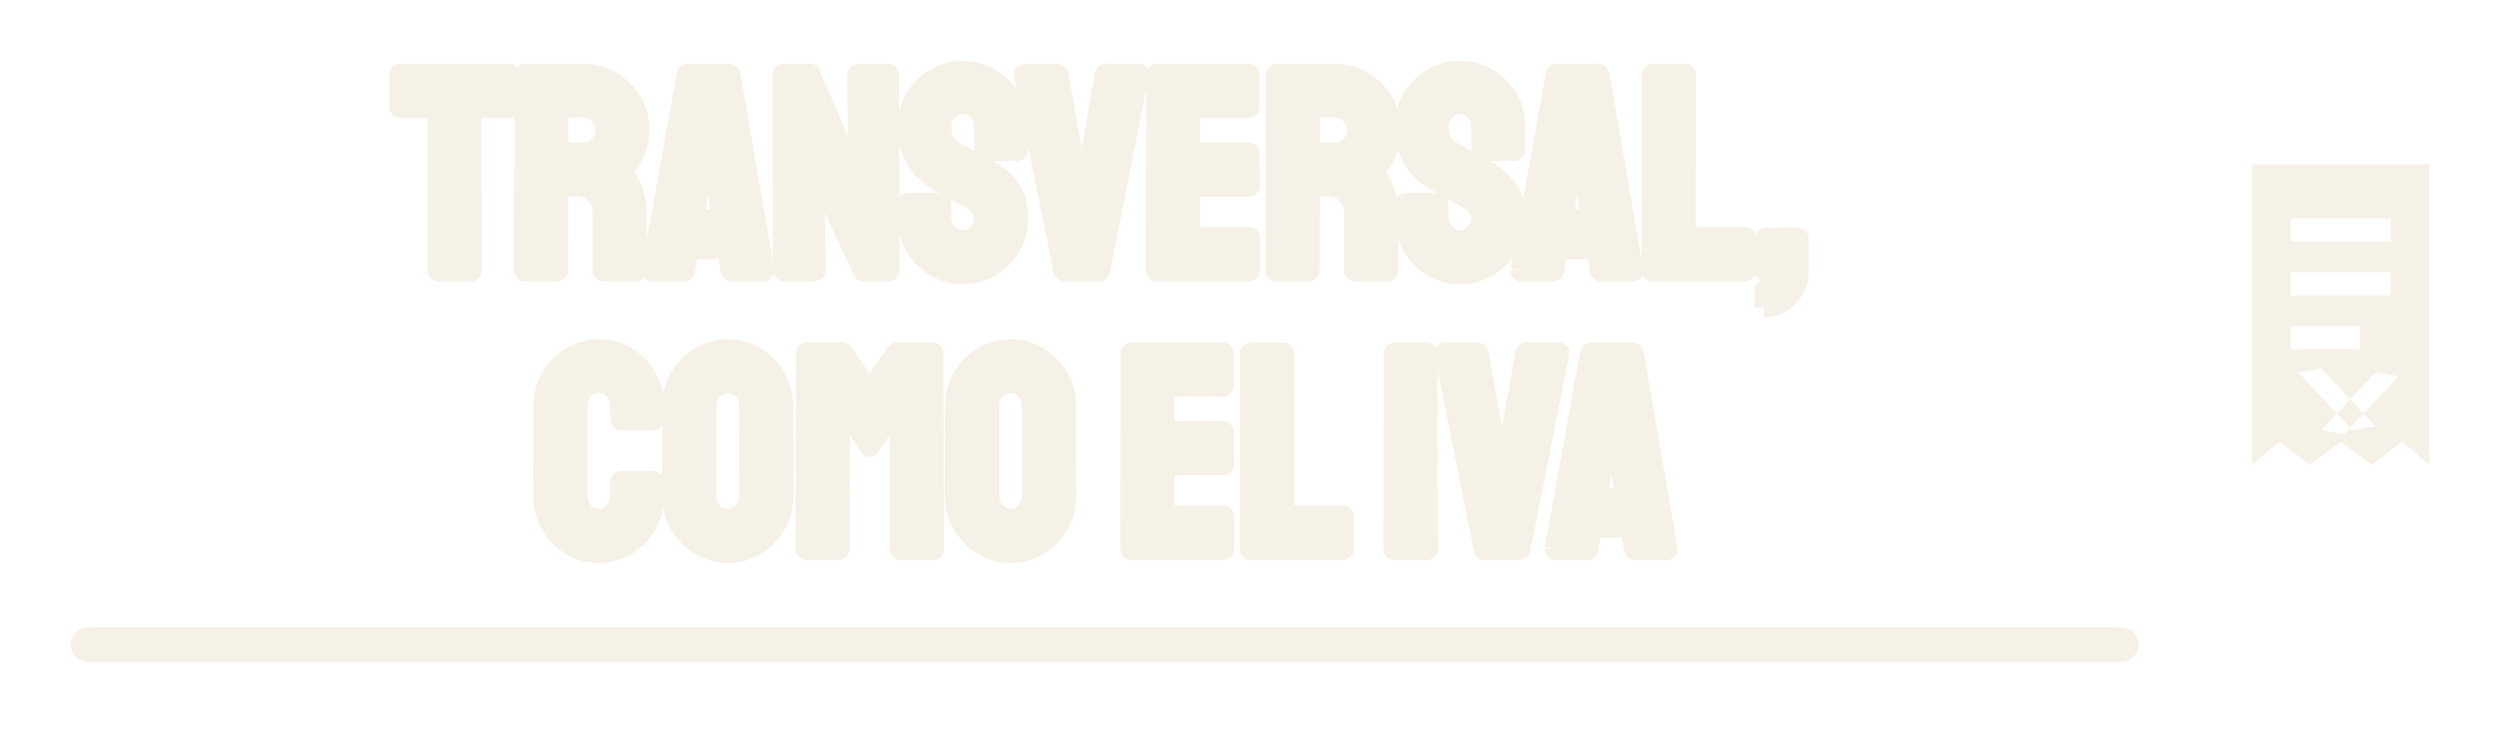
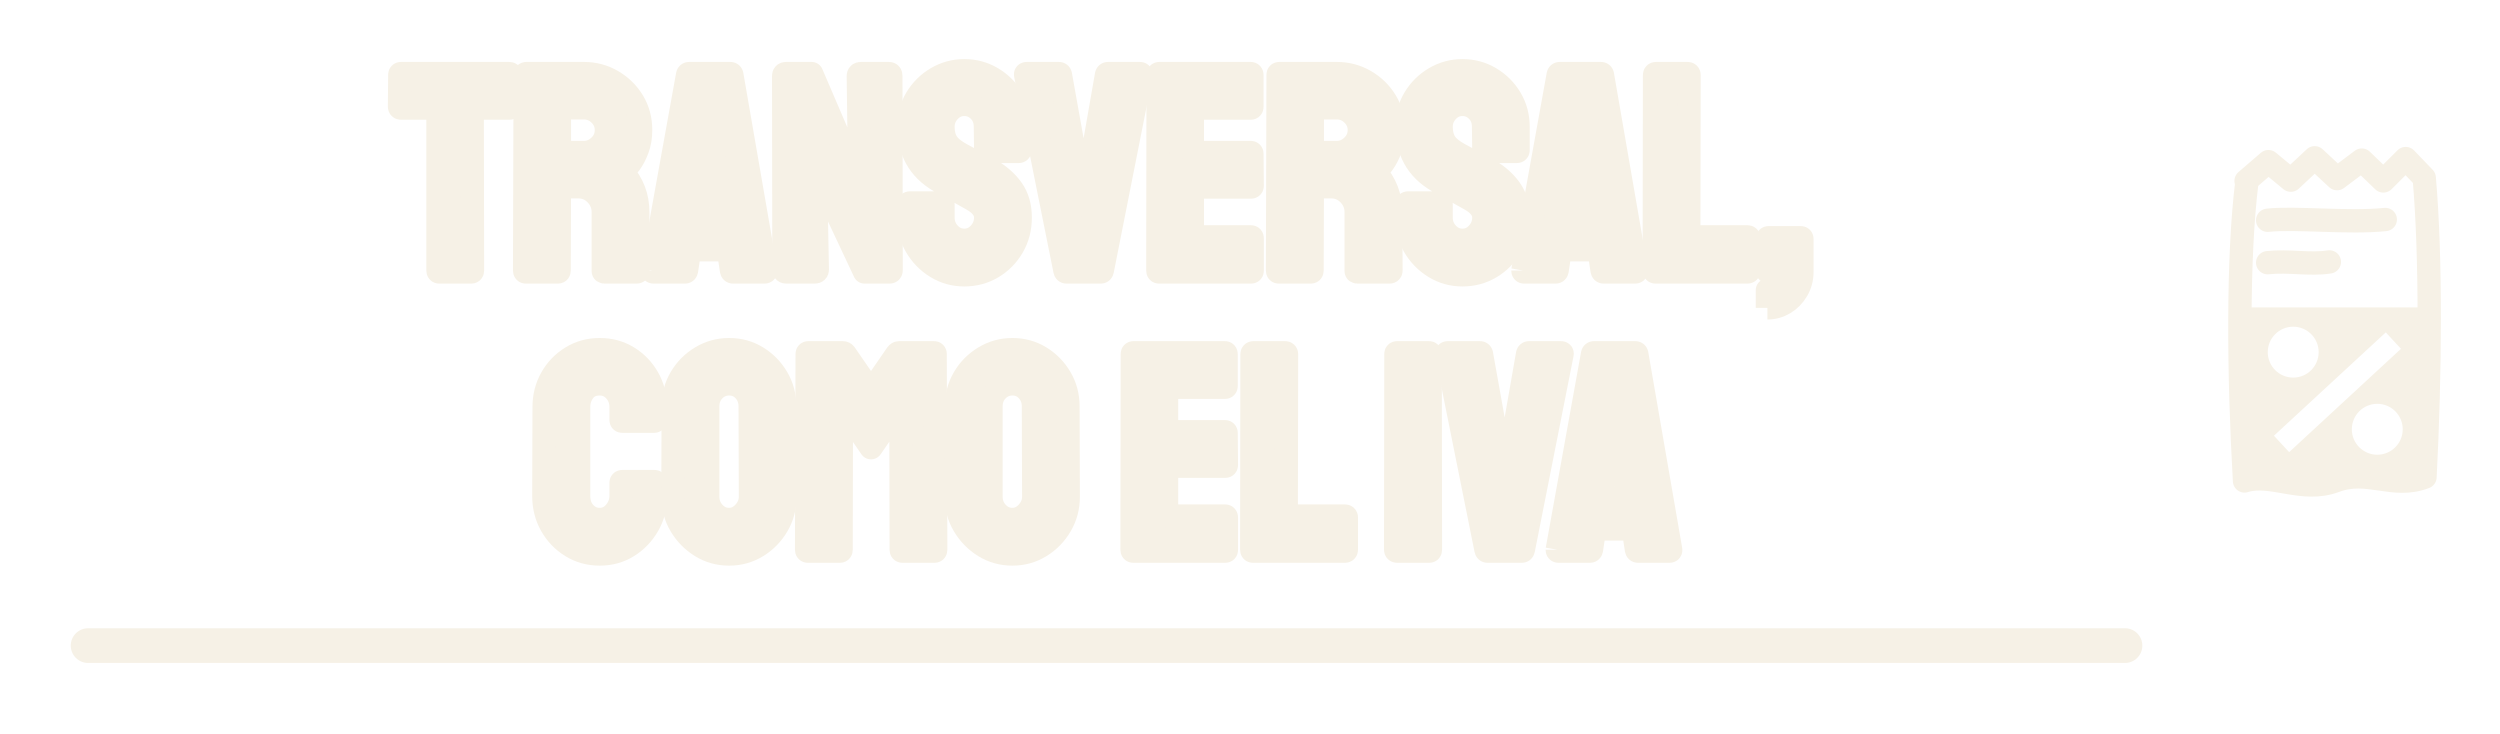
- <svg xmlns="http://www.w3.org/2000/svg" viewBox="213.02 193.25 649.46 190.34">
-   <path fill="#F6F1E6" stroke="#F6F1E6" stroke-width="5.12" stroke-linejoin="round" d="M335.277 263.8L326.926 263.8Q326.631 263.8 326.631 263.43L326.631 263.43L326.631 221.308L317.024 221.308Q316.654 221.308 316.654 220.938L316.654 220.938L316.728 212.661Q316.728 212.366 317.024 212.366L317.024 212.366L345.106 212.366Q345.475 212.366 345.475 212.661L345.475 212.661L345.475 220.938Q345.475 221.308 345.18 221.308L345.18 221.308L335.499 221.308L335.572 263.43Q335.572 263.8 335.277 263.8L335.277 263.8" />
-   <path fill="#F6F1E6" stroke="#F6F1E6" stroke-width="5.12" stroke-linejoin="round" d="M357.743 263.8L349.392 263.8Q349.096 263.8 349.096 263.43L349.096 263.43L349.244 212.661Q349.244 212.366 349.54 212.366L349.54 212.366L364.467 212.366Q368.458 212.366 371.82 214.324Q375.183 216.282 377.178 219.571Q379.173 222.859 379.173 226.998L379.173 226.998Q379.173 229.732 378.361 231.912Q377.548 234.092 376.439 235.607Q375.331 237.122 374.444 237.861L374.444 237.861Q378.435 242.295 378.435 248.281L378.435 248.281L378.508 263.43Q378.508 263.8 378.139 263.8L378.139 263.8L369.788 263.8Q369.493 263.8 369.493 263.578L369.493 263.578L369.493 248.281Q369.493 245.621 367.608 243.662Q365.724 241.704 362.989 241.704L362.989 241.704L358.112 241.704L358.038 263.43Q358.038 263.8 357.743 263.8L357.743 263.8M358.112 221.234L358.112 232.836L364.467 232.836Q366.758 232.836 368.532 231.136Q370.305 229.437 370.305 226.998L370.305 226.998Q370.305 224.633 368.569 222.933Q366.832 221.234 364.467 221.234L364.467 221.234L358.112 221.234" />
-   <path fill="#F6F1E6" stroke="#F6F1E6" stroke-width="5.12" stroke-linejoin="round" d="M382.203 263.43L382.203 263.43L391.367 212.661Q391.441 212.366 391.736 212.366L391.736 212.366L402.452 212.366Q402.748 212.366 402.822 212.661L402.822 212.661L411.616 263.43Q411.69 263.8 411.32 263.8L411.32 263.8L403.117 263.8Q402.822 263.8 402.748 263.43L402.748 263.43L401.935 258.036L391.884 258.036L391.071 263.43Q390.998 263.8 390.702 263.8L390.702 263.8L382.499 263.8Q382.203 263.8 382.203 263.43M396.688 229.363L393.362 250.129L400.457 250.129L397.427 229.363L396.983 226.628L396.688 229.363" />
-   <path fill="#F6F1E6" stroke="#F6F1E6" stroke-width="5.12" stroke-linejoin="round" d="M424.326 263.8L416.936 263.8Q416.345 263.8 416.345 263.283L416.345 263.283L416.271 212.957Q416.271 212.366 416.862 212.366L416.862 212.366L423.513 212.366L436.003 241.482L435.633 212.957Q435.633 212.366 436.298 212.366L436.298 212.366L443.614 212.366Q444.058 212.366 444.058 212.957L444.058 212.957L444.132 263.357Q444.132 263.8 443.762 263.8L443.762 263.8L437.259 263.8L424.474 236.605L424.991 263.209Q424.991 263.8 424.326 263.8L424.326 263.8" />
-   <path fill="#F6F1E6" stroke="#F6F1E6" stroke-width="5.12" stroke-linejoin="round" d="M463.124 264.539L463.124 264.539Q459.133 264.539 455.845 262.507Q452.556 260.475 450.598 257.112Q448.639 253.75 448.639 249.685L448.639 249.685L448.639 246.286Q448.639 245.916 449.009 245.916L449.009 245.916L457.286 245.916Q457.581 245.916 457.581 246.286L457.581 246.286L457.581 249.685Q457.581 252.124 459.207 253.86Q460.833 255.597 463.124 255.597L463.124 255.597Q465.415 255.597 467.041 253.824Q468.666 252.05 468.666 249.685L468.666 249.685Q468.666 246.951 465.119 244.956L465.119 244.956Q463.937 244.29 461.424 242.886Q458.912 241.482 456.695 240.226L456.695 240.226Q452.63 237.861 450.672 234.277Q448.713 230.693 448.713 226.185L448.713 226.185Q448.713 222.047 450.709 218.758Q452.704 215.469 455.993 213.548Q459.281 211.627 463.124 211.627L463.124 211.627Q467.041 211.627 470.329 213.585Q473.618 215.543 475.576 218.832Q477.534 222.12 477.534 226.185L477.534 226.185L477.534 232.245Q477.534 232.54 477.239 232.54L477.239 232.54L468.962 232.54Q468.666 232.54 468.666 232.245L468.666 232.245L468.592 226.185Q468.592 223.598 466.967 221.973Q465.341 220.347 463.124 220.347L463.124 220.347Q460.833 220.347 459.207 222.083Q457.581 223.82 457.581 226.185L457.581 226.185Q457.581 228.624 458.616 230.249Q459.651 231.875 462.385 233.353L462.385 233.353Q462.754 233.575 463.826 234.129Q464.897 234.683 466.154 235.385Q467.41 236.088 468.408 236.605Q469.405 237.122 469.627 237.27L469.627 237.27Q473.322 239.339 475.465 242.332Q477.608 245.325 477.608 249.685L477.608 249.685Q477.608 253.897 475.65 257.26Q473.692 260.622 470.403 262.581Q467.114 264.539 463.124 264.539" />
-   <path fill="#F6F1E6" stroke="#F6F1E6" stroke-width="5.12" stroke-linejoin="round" d="M498.522 263.8L489.58 263.8Q489.284 263.8 489.211 263.43L489.211 263.43L479.012 212.661Q478.938 212.366 479.308 212.366L479.308 212.366L487.659 212.366Q487.954 212.366 488.028 212.661L488.028 212.661L494.088 246.507L500 212.661Q500.074 212.366 500.369 212.366L500.369 212.366L508.646 212.366Q509.016 212.366 508.942 212.661L508.942 212.661L498.891 263.43Q498.818 263.8 498.522 263.8L498.522 263.8" />
-   <path fill="#F6F1E6" stroke="#F6F1E6" stroke-width="5.12" stroke-linejoin="round" d="M537.467 263.8L513.598 263.8Q513.302 263.8 513.302 263.43L513.302 263.43L513.376 212.661Q513.376 212.366 513.671 212.366L513.671 212.366L537.393 212.366Q537.689 212.366 537.689 212.735L537.689 212.735L537.689 221.012Q537.689 221.308 537.393 221.308L537.393 221.308L522.244 221.308L522.244 232.836L537.393 232.836Q537.689 232.836 537.689 233.132L537.689 233.132L537.763 241.482Q537.763 241.778 537.467 241.778L537.467 241.778L522.244 241.778L522.244 254.71L537.467 254.71Q537.763 254.71 537.763 255.08L537.763 255.08L537.763 263.504Q537.763 263.8 537.467 263.8L537.467 263.8" />
-   <path fill="#F6F1E6" stroke="#F6F1E6" stroke-width="5.12" stroke-linejoin="round" d="M552.986 263.8L544.636 263.8Q544.34 263.8 544.34 263.43L544.34 263.43L544.488 212.661Q544.488 212.366 544.783 212.366L544.783 212.366L559.711 212.366Q563.702 212.366 567.064 214.324Q570.427 216.282 572.422 219.571Q574.417 222.859 574.417 226.998L574.417 226.998Q574.417 229.732 573.604 231.912Q572.791 234.092 571.683 235.607Q570.574 237.122 569.688 237.861L569.688 237.861Q573.678 242.295 573.678 248.281L573.678 248.281L573.752 263.43Q573.752 263.8 573.383 263.8L573.383 263.8L565.032 263.8Q564.736 263.8 564.736 263.578L564.736 263.578L564.736 248.281Q564.736 245.621 562.852 243.662Q560.967 241.704 558.233 241.704L558.233 241.704L553.356 241.704L553.282 263.43Q553.282 263.8 552.986 263.8L552.986 263.8M553.356 221.234L553.356 232.836L559.711 232.836Q562.002 232.836 563.776 231.136Q565.549 229.437 565.549 226.998L565.549 226.998Q565.549 224.633 563.813 222.933Q562.076 221.234 559.711 221.234L559.711 221.234L553.356 221.234" />
-   <path fill="#F6F1E6" stroke="#F6F1E6" stroke-width="5.12" stroke-linejoin="round" d="M592.301 264.539L592.301 264.539Q588.31 264.539 585.022 262.507Q581.733 260.475 579.775 257.112Q577.817 253.75 577.817 249.685L577.817 249.685L577.817 246.286Q577.817 245.916 578.186 245.916L578.186 245.916L586.463 245.916Q586.759 245.916 586.759 246.286L586.759 246.286L586.759 249.685Q586.759 252.124 588.384 253.86Q590.01 255.597 592.301 255.597L592.301 255.597Q594.592 255.597 596.218 253.824Q597.844 252.05 597.844 249.685L597.844 249.685Q597.844 246.951 594.296 244.956L594.296 244.956Q593.114 244.29 590.601 242.886Q588.089 241.482 585.872 240.226L585.872 240.226Q581.807 237.861 579.849 234.277Q577.891 230.693 577.891 226.185L577.891 226.185Q577.891 222.047 579.886 218.758Q581.881 215.469 585.17 213.548Q588.458 211.627 592.301 211.627L592.301 211.627Q596.218 211.627 599.506 213.585Q602.795 215.543 604.753 218.832Q606.712 222.12 606.712 226.185L606.712 226.185L606.712 232.245Q606.712 232.54 606.416 232.54L606.416 232.54L598.139 232.54Q597.844 232.54 597.844 232.245L597.844 232.245L597.77 226.185Q597.77 223.598 596.144 221.973Q594.518 220.347 592.301 220.347L592.301 220.347Q590.01 220.347 588.384 222.083Q586.759 223.82 586.759 226.185L586.759 226.185Q586.759 228.624 587.793 230.249Q588.828 231.875 591.562 233.353L591.562 233.353Q591.932 233.575 593.003 234.129Q594.075 234.683 595.331 235.385Q596.587 236.088 597.585 236.605Q598.583 237.122 598.804 237.27L598.804 237.27Q602.499 239.339 604.642 242.332Q606.785 245.325 606.785 249.685L606.785 249.685Q606.785 253.897 604.827 257.26Q602.869 260.622 599.58 262.581Q596.292 264.539 592.301 264.539" />
-   <path fill="#F6F1E6" stroke="#F6F1E6" stroke-width="5.12" stroke-linejoin="round" d="M607.968 263.43L607.968 263.43L617.131 212.661Q617.205 212.366 617.501 212.366L617.501 212.366L628.216 212.366Q628.512 212.366 628.586 212.661L628.586 212.661L637.38 263.43Q637.454 263.8 637.084 263.8L637.084 263.8L628.882 263.8Q628.586 263.8 628.512 263.43L628.512 263.43L627.699 258.036L617.649 258.036L616.836 263.43Q616.762 263.8 616.466 263.8L616.466 263.8L608.264 263.8Q607.968 263.8 607.968 263.43M622.452 229.363L619.127 250.129L626.221 250.129L623.191 229.363L622.748 226.628L622.452 229.363" />
-   <path fill="#F6F1E6" stroke="#F6F1E6" stroke-width="5.12" stroke-linejoin="round" d="M666.201 263.8L642.331 263.8Q642.036 263.8 642.036 263.43L642.036 263.43L642.11 212.735Q642.11 212.366 642.479 212.366L642.479 212.366L650.682 212.366Q651.052 212.366 651.052 212.735L651.052 212.735L650.978 254.71L666.201 254.71Q666.571 254.71 666.571 255.08L666.571 255.08L666.571 263.43Q666.571 263.8 666.201 263.8L666.201 263.8" />
-   <path fill="#F6F1E6" stroke="#F6F1E6" stroke-width="5.12" stroke-linejoin="round" d="M671.374 273.111L671.374 273.111L671.374 268.53Q673.222 268.53 674.515 267.125Q675.808 265.721 675.808 263.8L675.808 263.8L671.67 263.8Q671.374 263.8 671.374 263.504L671.374 263.504L671.374 255.228Q671.374 254.932 671.67 254.932L671.67 254.932L680.02 254.932Q680.316 254.932 680.316 255.228L680.316 255.228L680.316 263.8Q680.316 266.387 679.06 268.53Q677.803 270.673 675.771 271.892Q673.739 273.111 671.374 273.111" />
-   <path fill="#F6F1E6" stroke="#F6F1E6" stroke-width="5.12" stroke-linejoin="round" d="M368.569 336.939L368.569 336.939Q364.504 336.939 361.216 334.907Q357.927 332.875 356.006 329.475Q354.084 326.076 354.084 321.863L354.084 321.863L354.158 298.807Q354.158 294.742 356.043 291.38Q357.927 288.017 361.216 285.985Q364.504 283.953 368.569 283.953L368.569 283.953Q372.633 283.953 375.885 285.948Q379.137 287.943 381.058 291.306Q382.979 294.668 382.979 298.807L382.979 298.807L382.979 302.206Q382.979 302.502 382.684 302.502L382.684 302.502L374.407 302.502Q374.111 302.502 374.111 302.206L374.111 302.206L374.111 298.807Q374.111 296.368 372.522 294.594Q370.934 292.821 368.569 292.821L368.569 292.821Q365.908 292.821 364.504 294.631Q363.1 296.442 363.1 298.807L363.1 298.807L363.1 321.863Q363.1 324.598 364.689 326.297Q366.278 327.997 368.569 327.997L368.569 327.997Q370.934 327.997 372.522 326.113Q374.111 324.228 374.111 321.863L374.111 321.863L374.111 318.464Q374.111 318.168 374.407 318.168L374.407 318.168L382.758 318.168Q383.053 318.168 383.053 318.464L383.053 318.464L383.053 321.863Q383.053 326.076 381.095 329.475Q379.137 332.875 375.885 334.907Q372.633 336.939 368.569 336.939" />
-   <path fill="#F6F1E6" stroke="#F6F1E6" stroke-width="5.12" stroke-linejoin="round" d="M402.119 336.939L402.119 336.939Q398.129 336.939 394.84 334.907Q391.552 332.875 389.556 329.512Q387.561 326.15 387.561 322.085L387.561 322.085L387.635 298.659Q387.635 294.594 389.593 291.269Q391.552 287.943 394.877 285.948Q398.203 283.953 402.119 283.953L402.119 283.953Q406.11 283.953 409.362 285.948Q412.613 287.943 414.572 291.269Q416.53 294.594 416.53 298.659L416.53 298.659L416.604 322.085Q416.604 326.15 414.645 329.512Q412.687 332.875 409.399 334.907Q406.11 336.939 402.119 336.939M402.119 327.997L402.119 327.997Q404.336 327.997 405.999 326.187Q407.662 324.376 407.662 322.085L407.662 322.085L407.588 298.659Q407.588 296.22 406.036 294.52Q404.484 292.821 402.119 292.821L402.119 292.821Q399.829 292.821 398.203 294.483Q396.577 296.146 396.577 298.659L396.577 298.659L396.577 322.085Q396.577 324.524 398.203 326.26Q399.829 327.997 402.119 327.997" />
-   <path fill="#F6F1E6" stroke="#F6F1E6" stroke-width="5.12" stroke-linejoin="round" d="M430.867 336.2L422.516 336.2Q422.22 336.2 422.22 335.83L422.22 335.83L422.368 285.061Q422.368 284.766 422.664 284.766L422.664 284.766L431.679 284.766Q431.975 284.766 432.197 285.061L432.197 285.061L438.922 294.816L445.647 285.061Q445.868 284.766 446.164 284.766L446.164 284.766L455.254 284.766Q455.549 284.766 455.549 285.061L455.549 285.061L455.697 335.83Q455.697 336.2 455.401 336.2L455.401 336.2L447.051 336.2Q446.755 336.2 446.755 335.83L446.755 335.83L446.681 298.142L438.922 309.374L431.236 298.142L431.162 335.83Q431.162 336.2 430.867 336.2L430.867 336.2" />
-   <path fill="#F6F1E6" stroke="#F6F1E6" stroke-width="5.12" stroke-linejoin="round" d="M475.576 336.939L475.576 336.939Q471.585 336.939 468.297 334.907Q465.008 332.875 463.013 329.512Q461.018 326.15 461.018 322.085L461.018 322.085L461.092 298.659Q461.092 294.594 463.05 291.269Q465.008 287.943 468.334 285.948Q471.659 283.953 475.576 283.953L475.576 283.953Q479.567 283.953 482.818 285.948Q486.07 287.943 488.028 291.269Q489.987 294.594 489.987 298.659L489.987 298.659L490.06 322.085Q490.06 326.15 488.102 329.512Q486.144 332.875 482.855 334.907Q479.567 336.939 475.576 336.939M475.576 327.997L475.576 327.997Q477.793 327.997 479.456 326.187Q481.119 324.376 481.119 322.085L481.119 322.085L481.045 298.659Q481.045 296.22 479.493 294.52Q477.941 292.821 475.576 292.821L475.576 292.821Q473.285 292.821 471.659 294.483Q470.034 296.146 470.034 298.659L470.034 298.659L470.034 322.085Q470.034 324.524 471.659 326.26Q473.285 327.997 475.576 327.997" />
-   <path fill="#F6F1E6" stroke="#F6F1E6" stroke-width="5.12" stroke-linejoin="round" d="M530.779 336.2L506.91 336.2Q506.614 336.2 506.614 335.83L506.614 335.83L506.688 285.061Q506.688 284.766 506.984 284.766L506.984 284.766L530.705 284.766Q531.001 284.766 531.001 285.135L531.001 285.135L531.001 293.412Q531.001 293.707 530.705 293.707L530.705 293.707L515.556 293.707L515.556 305.236L530.705 305.236Q531.001 305.236 531.001 305.531L531.001 305.531L531.075 313.882Q531.075 314.178 530.779 314.178L530.779 314.178L515.556 314.178L515.556 327.11L530.779 327.11Q531.075 327.11 531.075 327.48L531.075 327.48L531.075 335.904Q531.075 336.2 530.779 336.2L530.779 336.2" />
-   <path fill="#F6F1E6" stroke="#F6F1E6" stroke-width="5.12" stroke-linejoin="round" d="M561.817 336.2L537.948 336.2Q537.652 336.2 537.652 335.83L537.652 335.83L537.726 285.135Q537.726 284.766 538.095 284.766L538.095 284.766L546.298 284.766Q546.668 284.766 546.668 285.135L546.668 285.135L546.594 327.11L561.817 327.11Q562.187 327.11 562.187 327.48L562.187 327.48L562.187 335.83Q562.187 336.2 561.817 336.2L561.817 336.2" />
-   <path fill="#F6F1E6" stroke="#F6F1E6" stroke-width="5.12" stroke-linejoin="round" d="M583.692 336.2L575.341 336.2Q574.972 336.2 574.972 335.83L574.972 335.83L575.045 285.061Q575.045 284.766 575.341 284.766L575.341 284.766L583.618 284.766Q583.913 284.766 583.913 285.061L583.913 285.061L583.987 335.83Q583.987 336.2 583.692 336.2L583.692 336.2" />
-   <path fill="#F6F1E6" stroke="#F6F1E6" stroke-width="5.12" stroke-linejoin="round" d="M607.709 336.2L598.767 336.2Q598.472 336.2 598.398 335.83L598.398 335.83L588.2 285.061Q588.126 284.766 588.495 284.766L588.495 284.766L596.846 284.766Q597.142 284.766 597.215 285.061L597.215 285.061L603.275 318.907L609.187 285.061Q609.261 284.766 609.557 284.766L609.557 284.766L617.834 284.766Q618.203 284.766 618.129 285.061L618.129 285.061L608.079 335.83Q608.005 336.2 607.709 336.2L607.709 336.2" />
-   <path fill="#F6F1E6" stroke="#F6F1E6" stroke-width="5.12" stroke-linejoin="round" d="M616.873 335.83L616.873 335.83L626.036 285.061Q626.11 284.766 626.406 284.766L626.406 284.766L637.121 284.766Q637.417 284.766 637.491 285.061L637.491 285.061L646.285 335.83Q646.359 336.2 645.989 336.2L645.989 336.2L637.787 336.2Q637.491 336.2 637.417 335.83L637.417 335.83L636.604 330.436L626.554 330.436L625.741 335.83Q625.667 336.2 625.371 336.2L625.371 336.2L617.168 336.2Q616.873 336.2 616.873 335.83M631.357 301.763L628.032 322.529L635.126 322.529L632.096 301.763L631.653 299.028L631.357 301.763" />
+ <svg xmlns="http://www.w3.org/2000/svg" viewBox="213.05 193.28 648.3 190.27">
+   <path fill="#F6F1E6" stroke="#F6F1E6" stroke-width="6.05" stroke-linejoin="round" d="M335.277 263.8L326.926 263.8Q326.631 263.8 326.631 263.43L326.631 263.43L326.631 221.308L317.024 221.308Q316.654 221.308 316.654 220.938L316.654 220.938L316.728 212.661Q316.728 212.366 317.024 212.366L317.024 212.366L345.106 212.366Q345.475 212.366 345.475 212.661L345.475 212.661L345.475 220.938Q345.475 221.308 345.18 221.308L345.18 221.308L335.499 221.308L335.572 263.43Q335.572 263.8 335.277 263.8L335.277 263.8" />
+   <path fill="#F6F1E6" stroke="#F6F1E6" stroke-width="6.05" stroke-linejoin="round" d="M357.743 263.8L349.392 263.8Q349.096 263.8 349.096 263.43L349.096 263.43L349.244 212.661Q349.244 212.366 349.54 212.366L349.54 212.366L364.467 212.366Q368.458 212.366 371.82 214.324Q375.183 216.282 377.178 219.571Q379.173 222.859 379.173 226.998L379.173 226.998Q379.173 229.732 378.361 231.912Q377.548 234.092 376.439 235.607Q375.331 237.122 374.444 237.861L374.444 237.861Q378.435 242.295 378.435 248.281L378.435 248.281L378.508 263.43Q378.508 263.8 378.139 263.8L378.139 263.8L369.788 263.8Q369.493 263.8 369.493 263.578L369.493 263.578L369.493 248.281Q369.493 245.621 367.608 243.662Q365.724 241.704 362.989 241.704L362.989 241.704L358.112 241.704L358.038 263.43Q358.038 263.8 357.743 263.8L357.743 263.8M358.112 221.234L358.112 232.836L364.467 232.836Q366.758 232.836 368.532 231.136Q370.305 229.437 370.305 226.998L370.305 226.998Q370.305 224.633 368.569 222.933Q366.832 221.234 364.467 221.234L364.467 221.234L358.112 221.234" />
+   <path fill="#F6F1E6" stroke="#F6F1E6" stroke-width="6.05" stroke-linejoin="round" d="M382.203 263.43L382.203 263.43L391.367 212.661Q391.441 212.366 391.736 212.366L391.736 212.366L402.452 212.366Q402.748 212.366 402.822 212.661L402.822 212.661L411.616 263.43Q411.69 263.8 411.32 263.8L411.32 263.8L403.117 263.8Q402.822 263.8 402.748 263.43L402.748 263.43L401.935 258.036L391.884 258.036L391.071 263.43Q390.998 263.8 390.702 263.8L390.702 263.8L382.499 263.8Q382.203 263.8 382.203 263.43M396.688 229.363L393.362 250.129L400.457 250.129L397.427 229.363L396.983 226.628L396.688 229.363" />
+   <path fill="#F6F1E6" stroke="#F6F1E6" stroke-width="6.05" stroke-linejoin="round" d="M424.326 263.8L416.936 263.8Q416.345 263.8 416.345 263.283L416.345 263.283L416.271 212.957Q416.271 212.366 416.862 212.366L416.862 212.366L423.513 212.366L436.003 241.482L435.633 212.957Q435.633 212.366 436.298 212.366L436.298 212.366L443.614 212.366Q444.058 212.366 444.058 212.957L444.058 212.957L444.132 263.357Q444.132 263.8 443.762 263.8L443.762 263.8L437.259 263.8L424.474 236.605L424.991 263.209Q424.991 263.8 424.326 263.8L424.326 263.8" />
+   <path fill="#F6F1E6" stroke="#F6F1E6" stroke-width="6.05" stroke-linejoin="round" d="M463.124 264.539L463.124 264.539Q459.133 264.539 455.845 262.507Q452.556 260.475 450.598 257.112Q448.639 253.75 448.639 249.685L448.639 249.685L448.639 246.286Q448.639 245.916 449.009 245.916L449.009 245.916L457.286 245.916Q457.581 245.916 457.581 246.286L457.581 246.286L457.581 249.685Q457.581 252.124 459.207 253.86Q460.833 255.597 463.124 255.597L463.124 255.597Q465.415 255.597 467.041 253.824Q468.666 252.05 468.666 249.685L468.666 249.685Q468.666 246.951 465.119 244.956L465.119 244.956Q463.937 244.29 461.424 242.886Q458.912 241.482 456.695 240.226L456.695 240.226Q452.63 237.861 450.672 234.277Q448.713 230.693 448.713 226.185L448.713 226.185Q448.713 222.047 450.709 218.758Q452.704 215.469 455.993 213.548Q459.281 211.627 463.124 211.627L463.124 211.627Q467.041 211.627 470.329 213.585Q473.618 215.543 475.576 218.832Q477.534 222.12 477.534 226.185L477.534 226.185L477.534 232.245Q477.534 232.54 477.239 232.54L477.239 232.54L468.962 232.54Q468.666 232.54 468.666 232.245L468.666 232.245L468.592 226.185Q468.592 223.598 466.967 221.973Q465.341 220.347 463.124 220.347L463.124 220.347Q460.833 220.347 459.207 222.083Q457.581 223.82 457.581 226.185L457.581 226.185Q457.581 228.624 458.616 230.249Q459.651 231.875 462.385 233.353L462.385 233.353Q462.754 233.575 463.826 234.129Q464.897 234.683 466.154 235.385Q467.41 236.088 468.408 236.605Q469.405 237.122 469.627 237.27L469.627 237.27Q473.322 239.339 475.465 242.332Q477.608 245.325 477.608 249.685L477.608 249.685Q477.608 253.897 475.65 257.26Q473.692 260.622 470.403 262.581Q467.114 264.539 463.124 264.539" />
+   <path fill="#F6F1E6" stroke="#F6F1E6" stroke-width="6.05" stroke-linejoin="round" d="M498.522 263.8L489.58 263.8Q489.284 263.8 489.211 263.43L489.211 263.43L479.012 212.661Q478.938 212.366 479.308 212.366L479.308 212.366L487.659 212.366Q487.954 212.366 488.028 212.661L488.028 212.661L494.088 246.507L500 212.661Q500.074 212.366 500.369 212.366L500.369 212.366L508.646 212.366Q509.016 212.366 508.942 212.661L508.942 212.661L498.891 263.43Q498.818 263.8 498.522 263.8L498.522 263.8" />
+   <path fill="#F6F1E6" stroke="#F6F1E6" stroke-width="6.05" stroke-linejoin="round" d="M537.467 263.8L513.598 263.8Q513.302 263.8 513.302 263.43L513.302 263.43L513.376 212.661Q513.376 212.366 513.671 212.366L513.671 212.366L537.393 212.366Q537.689 212.366 537.689 212.735L537.689 212.735L537.689 221.012Q537.689 221.308 537.393 221.308L537.393 221.308L522.244 221.308L522.244 232.836L537.393 232.836Q537.689 232.836 537.689 233.132L537.689 233.132L537.763 241.482Q537.763 241.778 537.467 241.778L537.467 241.778L522.244 241.778L522.244 254.71L537.467 254.71Q537.763 254.71 537.763 255.08L537.763 255.08L537.763 263.504Q537.763 263.8 537.467 263.8L537.467 263.8" />
+   <path fill="#F6F1E6" stroke="#F6F1E6" stroke-width="6.05" stroke-linejoin="round" d="M552.986 263.8L544.636 263.8Q544.34 263.8 544.34 263.43L544.34 263.43L544.488 212.661Q544.488 212.366 544.783 212.366L544.783 212.366L559.711 212.366Q563.702 212.366 567.064 214.324Q570.427 216.282 572.422 219.571Q574.417 222.859 574.417 226.998L574.417 226.998Q574.417 229.732 573.604 231.912Q572.791 234.092 571.683 235.607Q570.574 237.122 569.688 237.861L569.688 237.861Q573.678 242.295 573.678 248.281L573.678 248.281L573.752 263.43Q573.752 263.8 573.383 263.8L573.383 263.8L565.032 263.8Q564.736 263.8 564.736 263.578L564.736 263.578L564.736 248.281Q564.736 245.621 562.852 243.662Q560.967 241.704 558.233 241.704L558.233 241.704L553.356 241.704L553.282 263.43Q553.282 263.8 552.986 263.8L552.986 263.8M553.356 221.234L553.356 232.836L559.711 232.836Q562.002 232.836 563.776 231.136Q565.549 229.437 565.549 226.998L565.549 226.998Q565.549 224.633 563.813 222.933Q562.076 221.234 559.711 221.234L559.711 221.234L553.356 221.234" />
+   <path fill="#F6F1E6" stroke="#F6F1E6" stroke-width="6.05" stroke-linejoin="round" d="M592.301 264.539L592.301 264.539Q588.31 264.539 585.022 262.507Q581.733 260.475 579.775 257.112Q577.817 253.75 577.817 249.685L577.817 249.685L577.817 246.286Q577.817 245.916 578.186 245.916L578.186 245.916L586.463 245.916Q586.759 245.916 586.759 246.286L586.759 246.286L586.759 249.685Q586.759 252.124 588.384 253.86Q590.01 255.597 592.301 255.597L592.301 255.597Q594.592 255.597 596.218 253.824Q597.844 252.05 597.844 249.685L597.844 249.685Q597.844 246.951 594.296 244.956L594.296 244.956Q593.114 244.29 590.601 242.886Q588.089 241.482 585.872 240.226L585.872 240.226Q581.807 237.861 579.849 234.277Q577.891 230.693 577.891 226.185L577.891 226.185Q577.891 222.047 579.886 218.758Q581.881 215.469 585.17 213.548Q588.458 211.627 592.301 211.627L592.301 211.627Q596.218 211.627 599.506 213.585Q602.795 215.543 604.753 218.832Q606.712 222.12 606.712 226.185L606.712 226.185L606.712 232.245Q606.712 232.54 606.416 232.54L606.416 232.54L598.139 232.54Q597.844 232.54 597.844 232.245L597.844 232.245L597.77 226.185Q597.77 223.598 596.144 221.973Q594.518 220.347 592.301 220.347L592.301 220.347Q590.01 220.347 588.384 222.083Q586.759 223.82 586.759 226.185L586.759 226.185Q586.759 228.624 587.793 230.249Q588.828 231.875 591.562 233.353L591.562 233.353Q591.932 233.575 593.003 234.129Q594.075 234.683 595.331 235.385Q596.587 236.088 597.585 236.605Q598.583 237.122 598.804 237.27L598.804 237.27Q602.499 239.339 604.642 242.332Q606.785 245.325 606.785 249.685L606.785 249.685Q606.785 253.897 604.827 257.26Q602.869 260.622 599.58 262.581Q596.292 264.539 592.301 264.539" />
+   <path fill="#F6F1E6" stroke="#F6F1E6" stroke-width="6.05" stroke-linejoin="round" d="M607.968 263.43L607.968 263.43L617.131 212.661Q617.205 212.366 617.501 212.366L617.501 212.366L628.216 212.366Q628.512 212.366 628.586 212.661L628.586 212.661L637.38 263.43Q637.454 263.8 637.084 263.8L637.084 263.8L628.882 263.8Q628.586 263.8 628.512 263.43L628.512 263.43L627.699 258.036L617.649 258.036L616.836 263.43Q616.762 263.8 616.466 263.8L616.466 263.8L608.264 263.8Q607.968 263.8 607.968 263.43M622.452 229.363L619.127 250.129L626.221 250.129L623.191 229.363L622.748 226.628L622.452 229.363" />
+   <path fill="#F6F1E6" stroke="#F6F1E6" stroke-width="6.05" stroke-linejoin="round" d="M666.201 263.8L642.331 263.8Q642.036 263.8 642.036 263.43L642.036 263.43L642.11 212.735Q642.11 212.366 642.479 212.366L642.479 212.366L650.682 212.366Q651.052 212.366 651.052 212.735L651.052 212.735L650.978 254.71L666.201 254.71Q666.571 254.71 666.571 255.08L666.571 255.08L666.571 263.43Q666.571 263.8 666.201 263.8L666.201 263.8" />
+   <path fill="#F6F1E6" stroke="#F6F1E6" stroke-width="6.05" stroke-linejoin="round" d="M671.374 273.111L671.374 273.111L671.374 268.53Q673.222 268.53 674.515 267.125Q675.808 265.721 675.808 263.8L675.808 263.8L671.67 263.8Q671.374 263.8 671.374 263.504L671.374 263.504L671.374 255.228Q671.374 254.932 671.67 254.932L671.67 254.932L680.02 254.932Q680.316 254.932 680.316 255.228L680.316 255.228L680.316 263.8Q680.316 266.387 679.06 268.53Q677.803 270.673 675.771 271.892Q673.739 273.111 671.374 273.111" />
+   <path fill="#F6F1E6" stroke="#F6F1E6" stroke-width="6.05" stroke-linejoin="round" d="M368.569 336.939L368.569 336.939Q364.504 336.939 361.216 334.907Q357.927 332.875 356.006 329.475Q354.084 326.076 354.084 321.863L354.084 321.863L354.158 298.807Q354.158 294.742 356.043 291.38Q357.927 288.017 361.216 285.985Q364.504 283.953 368.569 283.953L368.569 283.953Q372.633 283.953 375.885 285.948Q379.137 287.943 381.058 291.306Q382.979 294.668 382.979 298.807L382.979 298.807L382.979 302.206Q382.979 302.502 382.684 302.502L382.684 302.502L374.407 302.502Q374.111 302.502 374.111 302.206L374.111 302.206L374.111 298.807Q374.111 296.368 372.522 294.594Q370.934 292.821 368.569 292.821L368.569 292.821Q365.908 292.821 364.504 294.631Q363.1 296.442 363.1 298.807L363.1 298.807L363.1 321.863Q363.1 324.598 364.689 326.297Q366.278 327.997 368.569 327.997L368.569 327.997Q370.934 327.997 372.522 326.113Q374.111 324.228 374.111 321.863L374.111 321.863L374.111 318.464Q374.111 318.168 374.407 318.168L374.407 318.168L382.758 318.168Q383.053 318.168 383.053 318.464L383.053 318.464L383.053 321.863Q383.053 326.076 381.095 329.475Q379.137 332.875 375.885 334.907Q372.633 336.939 368.569 336.939" />
+   <path fill="#F6F1E6" stroke="#F6F1E6" stroke-width="6.05" stroke-linejoin="round" d="M402.119 336.939L402.119 336.939Q398.129 336.939 394.84 334.907Q391.552 332.875 389.556 329.512Q387.561 326.15 387.561 322.085L387.561 322.085L387.635 298.659Q387.635 294.594 389.593 291.269Q391.552 287.943 394.877 285.948Q398.203 283.953 402.119 283.953L402.119 283.953Q406.11 283.953 409.362 285.948Q412.613 287.943 414.572 291.269Q416.53 294.594 416.53 298.659L416.53 298.659L416.604 322.085Q416.604 326.15 414.645 329.512Q412.687 332.875 409.399 334.907Q406.11 336.939 402.119 336.939M402.119 327.997L402.119 327.997Q404.336 327.997 405.999 326.187Q407.662 324.376 407.662 322.085L407.662 322.085L407.588 298.659Q407.588 296.22 406.036 294.52Q404.484 292.821 402.119 292.821L402.119 292.821Q399.829 292.821 398.203 294.483Q396.577 296.146 396.577 298.659L396.577 298.659L396.577 322.085Q396.577 324.524 398.203 326.26Q399.829 327.997 402.119 327.997" />
+   <path fill="#F6F1E6" stroke="#F6F1E6" stroke-width="6.05" stroke-linejoin="round" d="M430.867 336.2L422.516 336.2Q422.22 336.2 422.22 335.83L422.22 335.83L422.368 285.061Q422.368 284.766 422.664 284.766L422.664 284.766L431.679 284.766Q431.975 284.766 432.197 285.061L432.197 285.061L438.922 294.816L445.647 285.061Q445.868 284.766 446.164 284.766L446.164 284.766L455.254 284.766Q455.549 284.766 455.549 285.061L455.549 285.061L455.697 335.83Q455.697 336.2 455.401 336.2L455.401 336.2L447.051 336.2Q446.755 336.2 446.755 335.83L446.755 335.83L446.681 298.142L438.922 309.374L431.236 298.142L431.162 335.83Q431.162 336.2 430.867 336.2L430.867 336.2" />
+   <path fill="#F6F1E6" stroke="#F6F1E6" stroke-width="6.05" stroke-linejoin="round" d="M475.576 336.939L475.576 336.939Q471.585 336.939 468.297 334.907Q465.008 332.875 463.013 329.512Q461.018 326.15 461.018 322.085L461.018 322.085L461.092 298.659Q461.092 294.594 463.05 291.269Q465.008 287.943 468.334 285.948Q471.659 283.953 475.576 283.953L475.576 283.953Q479.567 283.953 482.818 285.948Q486.07 287.943 488.028 291.269Q489.987 294.594 489.987 298.659L489.987 298.659L490.06 322.085Q490.06 326.15 488.102 329.512Q486.144 332.875 482.855 334.907Q479.567 336.939 475.576 336.939M475.576 327.997L475.576 327.997Q477.793 327.997 479.456 326.187Q481.119 324.376 481.119 322.085L481.119 322.085L481.045 298.659Q481.045 296.22 479.493 294.52Q477.941 292.821 475.576 292.821L475.576 292.821Q473.285 292.821 471.659 294.483Q470.034 296.146 470.034 298.659L470.034 298.659L470.034 322.085Q470.034 324.524 471.659 326.26Q473.285 327.997 475.576 327.997" />
+   <path fill="#F6F1E6" stroke="#F6F1E6" stroke-width="6.05" stroke-linejoin="round" d="M530.779 336.2L506.91 336.2Q506.614 336.2 506.614 335.83L506.614 335.83L506.688 285.061Q506.688 284.766 506.984 284.766L506.984 284.766L530.705 284.766Q531.001 284.766 531.001 285.135L531.001 285.135L531.001 293.412Q531.001 293.707 530.705 293.707L530.705 293.707L515.556 293.707L515.556 305.236L530.705 305.236Q531.001 305.236 531.001 305.531L531.001 305.531L531.075 313.882Q531.075 314.178 530.779 314.178L530.779 314.178L515.556 314.178L515.556 327.11L530.779 327.11Q531.075 327.11 531.075 327.48L531.075 327.48L531.075 335.904Q531.075 336.2 530.779 336.2L530.779 336.2" />
+   <path fill="#F6F1E6" stroke="#F6F1E6" stroke-width="6.05" stroke-linejoin="round" d="M561.817 336.2L537.948 336.2Q537.652 336.2 537.652 335.83L537.652 335.83L537.726 285.135Q537.726 284.766 538.095 284.766L538.095 284.766L546.298 284.766Q546.668 284.766 546.668 285.135L546.668 285.135L546.594 327.11L561.817 327.11Q562.187 327.11 562.187 327.48L562.187 327.48L562.187 335.83Q562.187 336.2 561.817 336.2L561.817 336.2" />
+   <path fill="#F6F1E6" stroke="#F6F1E6" stroke-width="6.05" stroke-linejoin="round" d="M583.692 336.2L575.341 336.2Q574.972 336.2 574.972 335.83L574.972 335.83L575.045 285.061Q575.045 284.766 575.341 284.766L575.341 284.766L583.618 284.766Q583.913 284.766 583.913 285.061L583.913 285.061L583.987 335.83Q583.987 336.2 583.692 336.2L583.692 336.2" />
+   <path fill="#F6F1E6" stroke="#F6F1E6" stroke-width="6.05" stroke-linejoin="round" d="M607.709 336.2L598.767 336.2Q598.472 336.2 598.398 335.83L598.398 335.83L588.2 285.061Q588.126 284.766 588.495 284.766L588.495 284.766L596.846 284.766Q597.142 284.766 597.215 285.061L597.215 285.061L603.275 318.907L609.187 285.061Q609.261 284.766 609.557 284.766L609.557 284.766L617.834 284.766Q618.203 284.766 618.129 285.061L618.129 285.061L608.079 335.83Q608.005 336.2 607.709 336.2L607.709 336.2" />
+   <path fill="#F6F1E6" stroke="#F6F1E6" stroke-width="6.05" stroke-linejoin="round" d="M616.873 335.83L616.873 335.83L626.036 285.061Q626.11 284.766 626.406 284.766L626.406 284.766L637.121 284.766Q637.417 284.766 637.491 285.061L637.491 285.061L646.285 335.83Q646.359 336.2 645.989 336.2L645.989 336.2L637.787 336.2Q637.491 336.2 637.417 335.83L637.417 335.83L636.604 330.436L626.554 330.436L625.741 335.83Q625.667 336.2 625.371 336.2L625.371 336.2L617.168 336.2Q616.873 336.2 616.873 335.83M631.357 301.763L628.032 322.529L635.126 322.529L632.096 301.763L631.653 299.028L631.357 301.763" />
  <rect x="231.4" y="356.2" width="537.2" height="9" rx="4.5" fill="#F6F1E6" />
  <g transform="translate(790.1 230.0)">
-     <path fill="#F6F1E6" fill-rule="evenodd" d="M8 6 l46 0 0 78 -7 -6 -8 6 -8 -6 -8 6 -8 -6 -7 6 Z         M18 20 l26 0 0 6 -26 0 Z M18 34 l26 0 0 6 -26 0 Z M18 48 l18 0 0 6 -18 0 Z         M20 60 l6 -1 14 15 -6 1 Z M40 60 l6 1 -14 15 -6 -1 Z" />
+     <path fill="none" stroke="#F6F1E6" stroke-width="6.05" stroke-linejoin="round" stroke-linecap="round" d="M5.4,10.2 L11.2,5.2 L17,10 L23.2,4.2 L29,9.6 L35.4,4.8 L41,10.2 L46.8,4.4 L51.6,9.4 C53.4,30 53.2,60 51.8,87 C43.5,90.2 37,84.8 28.5,88 C20,91.2 12,85.8 5,88 C3.4,60 3.2,30 5.6,10.6 Z" />
+     <path fill="none" stroke="#F6F1E6" stroke-width="6.05" stroke-linecap="round" d="M11,20.4 C18,19.6 32,21.2 41.5,20.2" />
+     <path fill="none" stroke="#F6F1E6" stroke-width="6.05" stroke-linecap="round" d="M11,31.4 C16.5,30.8 22,32 27,31.2" />
+     <path fill="#F6F1E6" fill-rule="evenodd" d="M52.6,43 C53,58 52.6,74 51.8,87 C43.5,90.2 37,84.8 28.5,88 C20,91.2 12,85.8 5,88 C4.1,74 3.9,58 4.3,43 Z M17.6,48 a6.6,6.6 0 1,0 0.05,0 z M39.4,68 a6.6,6.6 0 1,0 0.05,0 z M41.63,49.47 L45.57,53.73 L16.57,80.53 L12.63,76.27 Z" />
  </g>
</svg>
